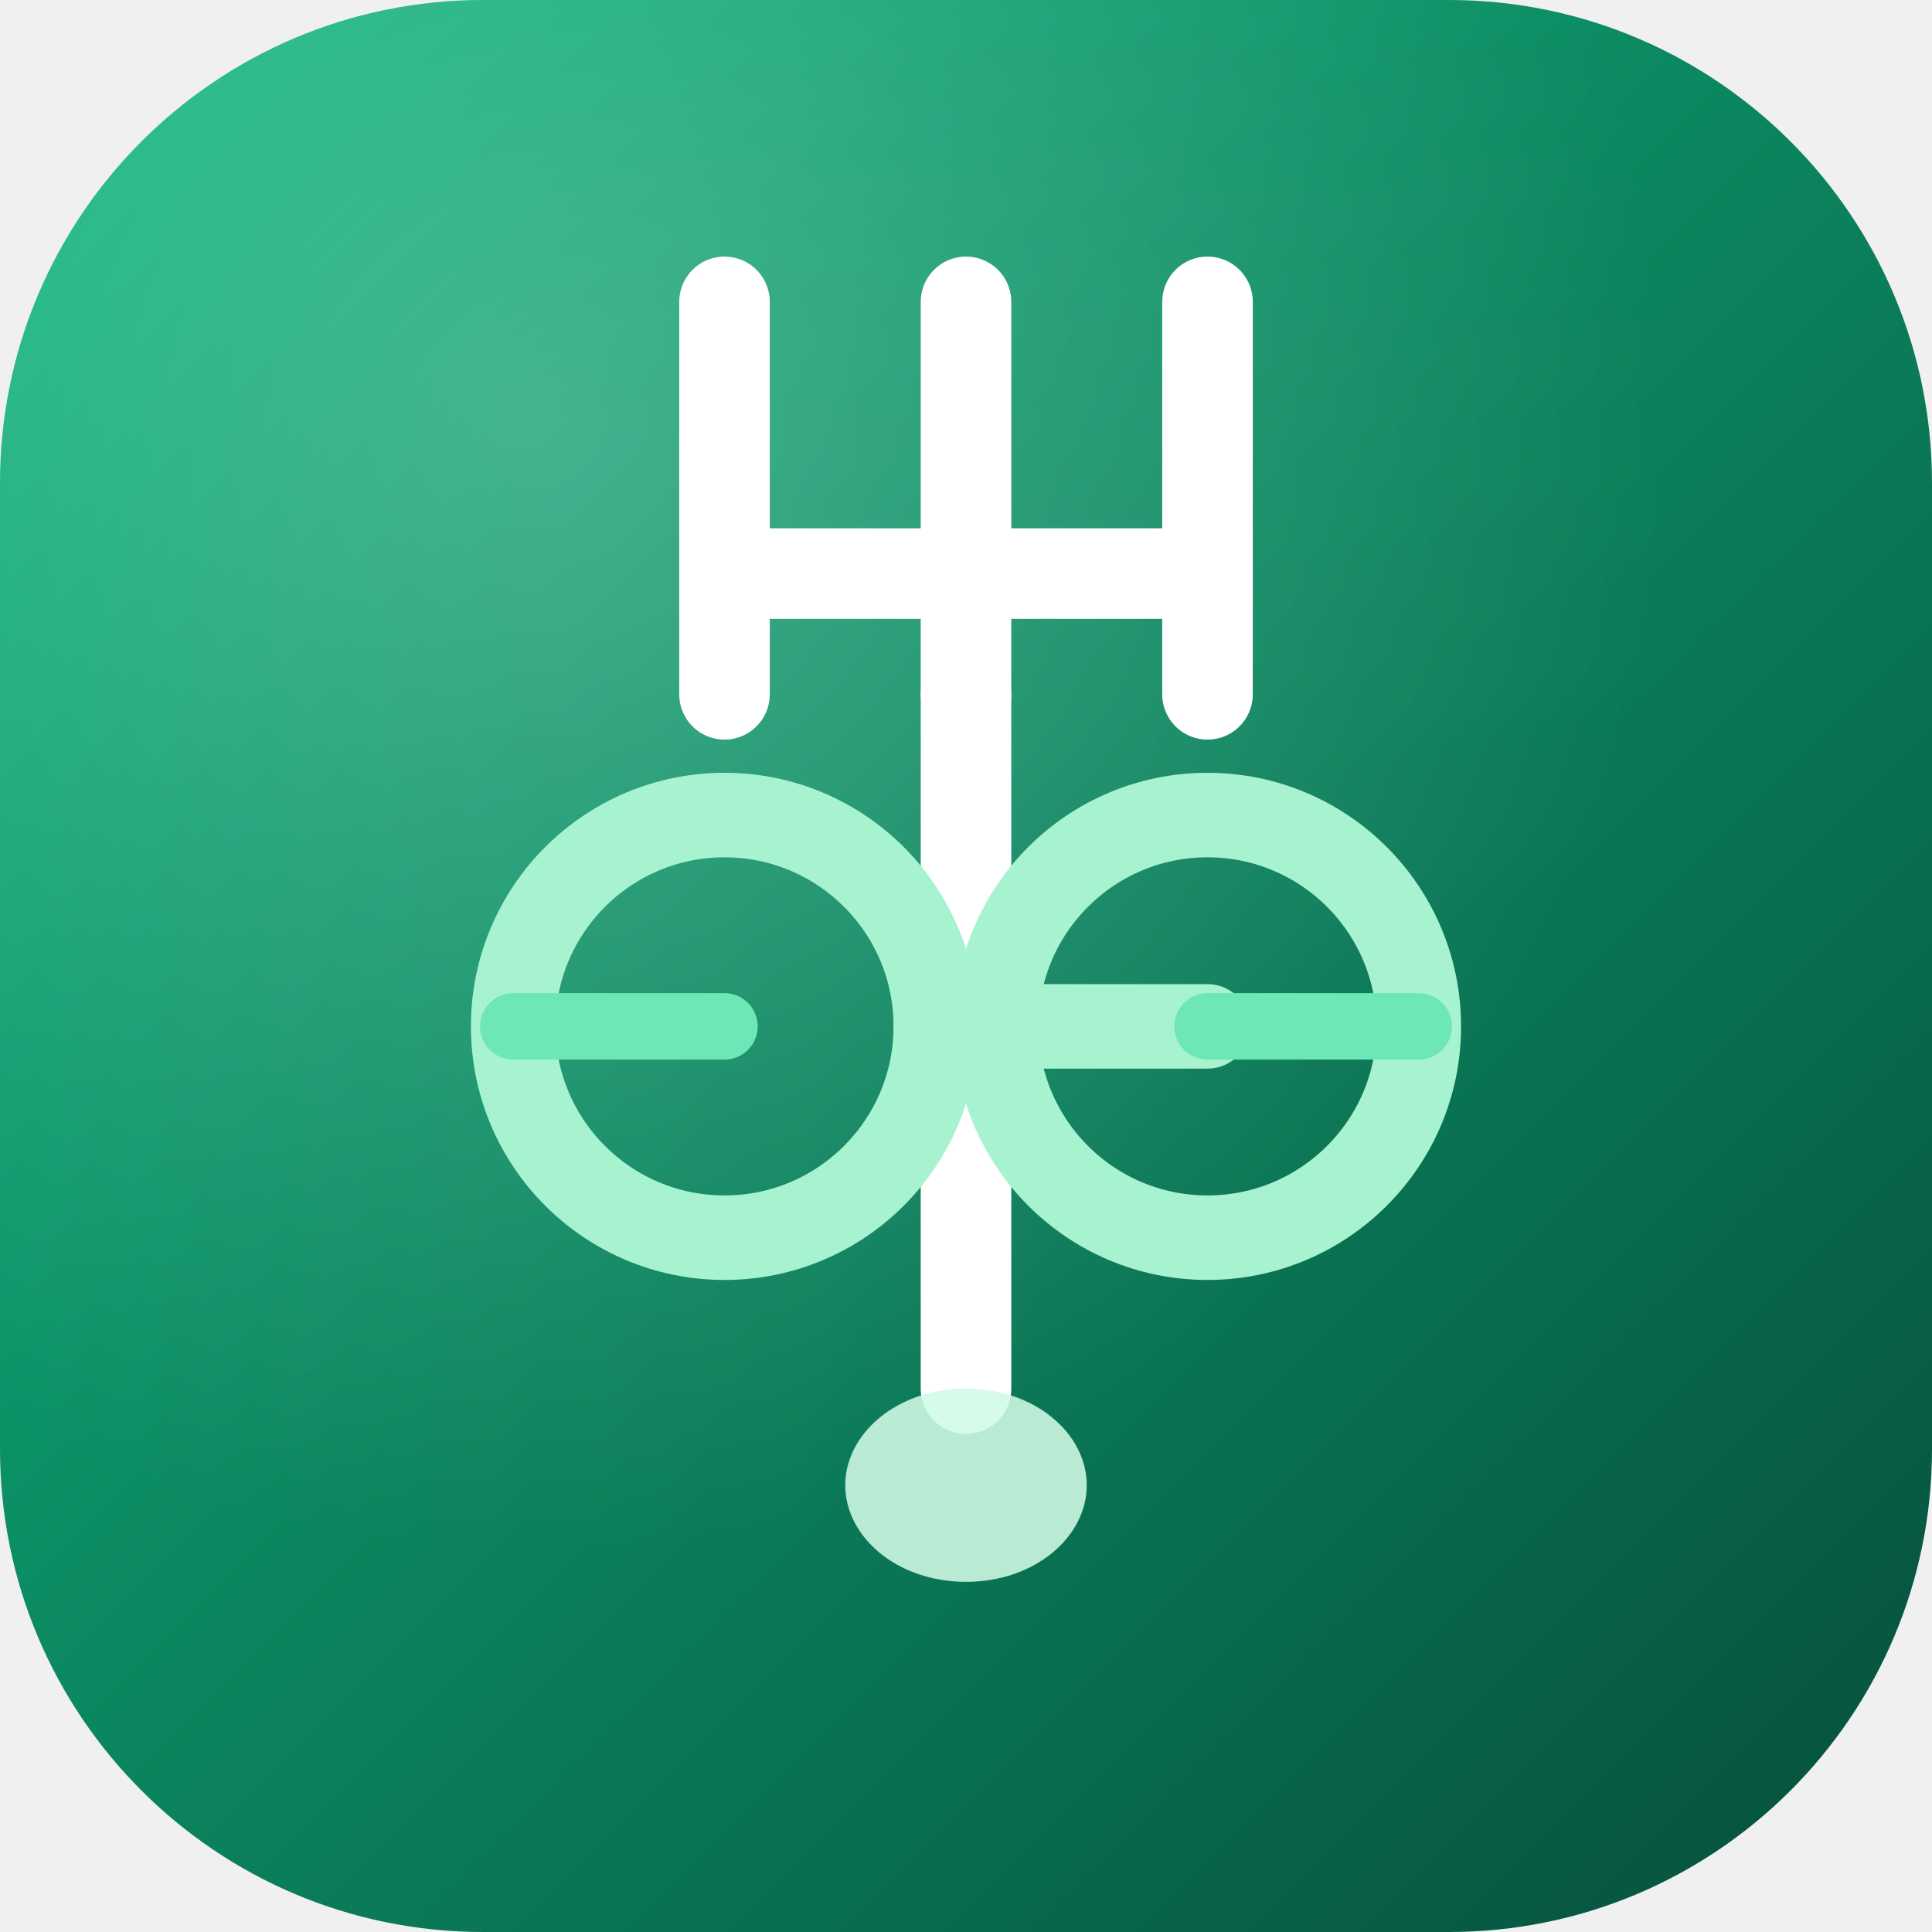
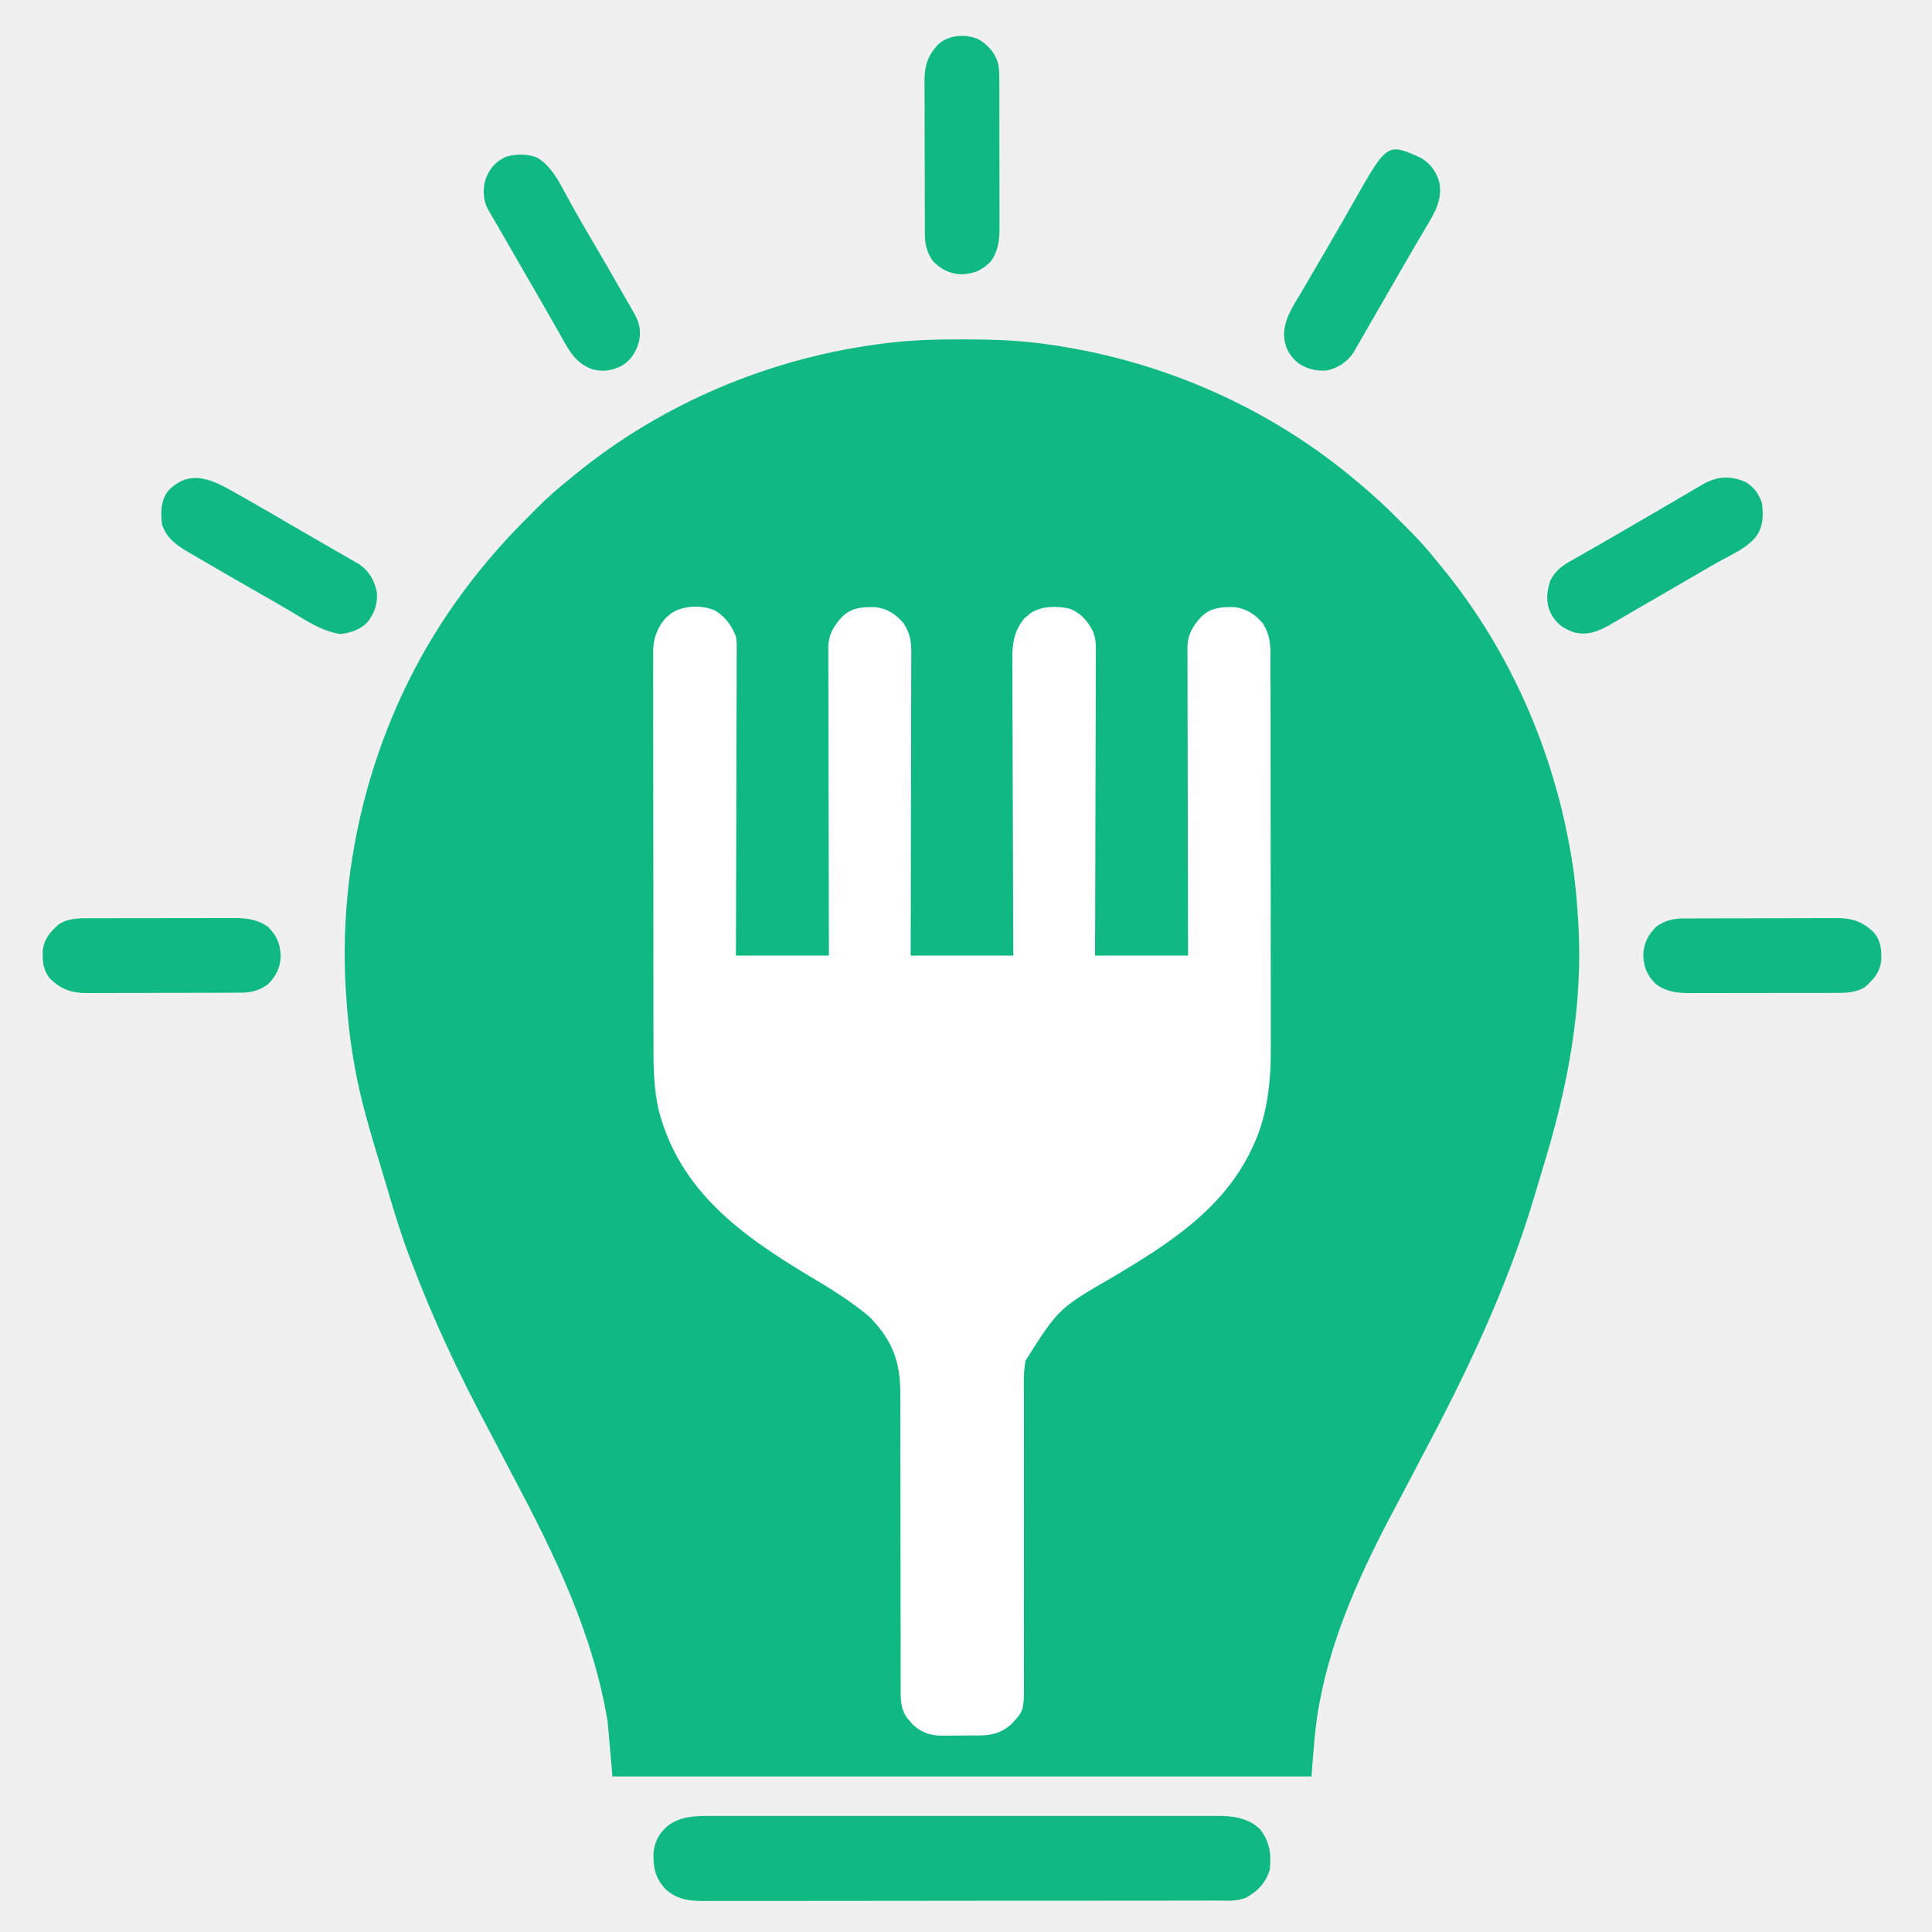
- <svg xmlns="http://www.w3.org/2000/svg" viewBox="0 0 64 64" role="img" aria-label="Forkful logo: a fork wearing glasses">
-   <defs>
-     <linearGradient id="forkful-favicon-bg" x1="0" y1="0" x2="64" y2="64" gradientUnits="userSpaceOnUse">
-       <stop offset="0%" stop-color="#10b981" />
-       <stop offset="100%" stop-color="#064e3b" />
-     </linearGradient>
-     <radialGradient id="forkful-favicon-shine" cx="28%" cy="22%" r="58%">
-       <stop offset="0%" stop-color="#ffffff" stop-opacity="0.22" />
-       <stop offset="100%" stop-color="#ffffff" stop-opacity="0" />
-     </radialGradient>
-   </defs>
-   <rect width="64" height="64" rx="16" fill="url(#forkful-favicon-bg)" />
-   <rect width="64" height="64" rx="16" fill="url(#forkful-favicon-shine)" />
-   <g stroke="#ffffff" stroke-width="3" stroke-linecap="round" stroke-linejoin="round">
-     <path d="M24 10v13M32 10v13M40 10v13" />
-     <path d="M24 19h16" />
-     <path d="M32 23v23" />
-   </g>
-   <g fill="none" stroke="#a7f3d0" stroke-width="2.8" stroke-linecap="round" stroke-linejoin="round">
-     <circle cx="24" cy="34" r="7" />
-     <circle cx="40" cy="34" r="7" />
-     <path d="M31 34h9" />
-   </g>
-   <path d="M17 34h7M47 34h-7" stroke="#6ee7b7" stroke-width="2.2" stroke-linecap="round" />
-   <path d="M32 46c2.3 0 4 1.5 4 3.2s-1.7 3.2-4 3.2-4-1.5-4-3.2 1.7-3.2 4-3.2z" fill="#d1fae5" opacity="0.88" />
+ <svg xmlns="http://www.w3.org/2000/svg" version="1.1" viewBox="200 44 1205 1205" width="1205" height="1205">
+   <style>
+     .icon-shape { fill: #10B981; }
+     .icon-fork  { fill: #FEFEFE; }
+     @media (prefers-color-scheme: dark) {
+       .icon-shape { fill: #FFFFFF; }
+       .icon-fork  { fill: #0C2B20; }
+     }
+   </style>
+   <path d="M0 0 C1.141 0.002 2.283 0.004 3.458 0.006 C20.998 0.053 38.141 0.624 55.5 3.312 C56.625 3.479 57.75 3.645 58.91 3.816 C127.624 14.191 193.394 43.446 246.5 88.312 C247.512 89.157 248.524 90.001 249.566 90.87 C257.757 97.752 265.488 104.986 273.025 112.576 C274.822 114.385 276.63 116.182 278.439 117.979 C285.251 124.782 291.552 131.732 297.5 139.312 C298.524 140.567 299.551 141.82 300.582 143.07 C342.488 194.521 369.666 256.977 380.5 322.312 C380.653 323.219 380.806 324.126 380.964 325.06 C382.917 336.922 383.926 348.824 384.688 360.812 C384.752 361.816 384.752 361.816 384.818 362.84 C388.162 416.145 378.144 467.216 362.469 517.89 C360.956 522.792 359.493 527.708 358.055 532.633 C341.112 590.435 315.025 644.994 286.716 698.022 C283.76 703.59 280.865 709.19 277.955 714.782 C275.659 719.191 273.356 723.595 271.008 727.977 C250.428 766.42 231.46 807.171 223.5 850.312 C223.275 851.527 223.275 851.527 223.045 852.767 C220.45 867.237 219.632 881.601 218.5 896.312 C74.62 896.312 -69.26 896.312 -217.5 896.312 C-218.49 885.092 -219.48 873.872 -220.5 862.312 C-229.363 807.867 -253.313 758.398 -278.973 710.082 C-282.367 703.69 -285.701 697.267 -289.044 690.848 C-291.346 686.429 -293.653 682.013 -295.992 677.613 C-313.5 644.672 -329.311 611.221 -342.5 576.312 C-343.044 574.894 -343.044 574.894 -343.6 573.447 C-348.945 559.498 -353.348 545.32 -357.535 530.986 C-358.962 526.111 -360.424 521.247 -361.901 516.387 C-368.337 495.207 -374.701 474.156 -378.5 452.312 C-378.694 451.207 -378.888 450.102 -379.087 448.963 C-381.458 435.03 -382.896 421.097 -383.75 407 C-383.791 406.322 -383.833 405.644 -383.875 404.945 C-389.027 317.469 -362.984 227.643 -310.5 157.312 C-310.069 156.731 -309.638 156.15 -309.193 155.551 C-302.968 147.193 -296.367 139.15 -289.5 131.312 C-288.87 130.594 -288.241 129.875 -287.592 129.135 C-281.851 122.667 -275.858 116.484 -269.744 110.371 C-268.129 108.754 -266.521 107.128 -264.914 105.502 C-258.433 98.986 -251.725 93.01 -244.5 87.312 C-243.28 86.312 -242.062 85.308 -240.848 84.301 C-185.812 39.245 -117.068 10.693 -46.5 2.312 C-45.421 2.183 -45.421 2.183 -44.32 2.051 C-29.538 0.33 -14.872 -0.049 0 0 Z " class="icon-shape" transform="translate(799.5,255.6875)" />
+   <path d="M0 0 C6.262 3.889 10.134 9.303 12.773 16.102 C13.287 18.958 13.299 21.722 13.254 24.618 C13.258 25.438 13.261 26.257 13.265 27.102 C13.271 29.827 13.249 32.552 13.228 35.277 C13.226 37.239 13.227 39.201 13.229 41.163 C13.23 46.474 13.207 51.785 13.179 57.097 C13.154 62.653 13.152 68.209 13.147 73.765 C13.134 84.279 13.102 94.794 13.062 105.309 C13.017 117.282 12.995 129.256 12.975 141.229 C12.933 165.853 12.86 190.477 12.773 215.102 C31.913 215.102 51.053 215.102 70.773 215.102 C70.758 209.14 70.742 203.179 70.726 197.037 C70.676 177.363 70.643 157.69 70.618 138.016 C70.603 126.086 70.581 114.155 70.547 102.224 C70.517 91.826 70.498 81.427 70.491 71.029 C70.487 65.523 70.478 60.017 70.456 54.51 C70.436 49.327 70.43 44.144 70.434 38.961 C70.433 37.059 70.427 35.158 70.416 33.256 C70.401 30.657 70.404 28.059 70.413 25.46 C70.404 24.71 70.395 23.96 70.386 23.187 C70.456 15.017 73.583 9.733 79.004 3.832 C84.98 -2.012 91.359 -2.319 99.379 -2.238 C107.02 -1.473 112.698 2.219 117.52 8.062 C121.09 13.869 122.213 18.672 122.134 25.46 C122.137 26.275 122.139 27.089 122.142 27.928 C122.147 30.643 122.13 33.357 122.114 36.072 C122.113 38.024 122.114 39.976 122.115 41.927 C122.116 47.216 122.099 52.505 122.078 57.793 C122.059 63.324 122.057 68.855 122.054 74.385 C122.044 84.854 122.02 95.323 121.989 105.791 C121.956 117.712 121.939 129.632 121.924 141.552 C121.893 166.068 121.838 190.585 121.773 215.102 C142.893 215.102 164.013 215.102 185.773 215.102 C185.747 209.156 185.721 203.21 185.694 197.084 C185.611 177.447 185.556 157.809 185.514 138.172 C185.489 126.265 185.453 114.358 185.396 102.451 C185.346 92.071 185.314 81.691 185.303 71.311 C185.296 65.816 185.281 60.322 185.245 54.828 C185.211 49.652 185.2 44.476 185.208 39.3 C185.207 37.405 185.197 35.509 185.177 33.614 C185.069 22.355 185.282 13.704 192.801 4.664 C193.431 4.148 194.061 3.633 194.711 3.102 C195.339 2.565 195.966 2.029 196.613 1.477 C203.616 -2.981 212.185 -2.91 220.148 -1.469 C226.919 0.673 231.519 5.586 234.846 11.707 C237.006 16.111 237.33 19.771 237.254 24.618 C237.258 25.438 237.261 26.257 237.265 27.102 C237.271 29.827 237.249 32.552 237.228 35.277 C237.226 37.239 237.227 39.201 237.229 41.163 C237.23 46.474 237.207 51.785 237.179 57.097 C237.154 62.653 237.152 68.209 237.147 73.765 C237.134 84.279 237.102 94.794 237.062 105.309 C237.017 117.282 236.995 129.256 236.975 141.229 C236.933 165.853 236.86 190.477 236.773 215.102 C255.913 215.102 275.053 215.102 294.773 215.102 C294.758 209.14 294.742 203.179 294.726 197.037 C294.676 177.363 294.643 157.69 294.618 138.016 C294.603 126.086 294.581 114.155 294.547 102.224 C294.517 91.826 294.498 81.427 294.491 71.029 C294.487 65.523 294.478 60.017 294.456 54.51 C294.436 49.327 294.43 44.144 294.434 38.961 C294.433 37.059 294.427 35.158 294.416 33.256 C294.401 30.657 294.404 28.059 294.413 25.46 C294.404 24.71 294.395 23.96 294.386 23.187 C294.456 15.017 297.583 9.733 303.004 3.832 C308.98 -2.012 315.359 -2.319 323.379 -2.238 C331.02 -1.473 336.698 2.219 341.52 8.062 C345.731 14.912 346.208 20.408 346.168 28.329 C346.174 29.453 346.18 30.576 346.186 31.734 C346.203 35.496 346.198 39.257 346.193 43.019 C346.201 45.718 346.209 48.418 346.219 51.117 C346.24 57.691 346.245 64.264 346.243 70.837 C346.242 76.191 346.245 81.545 346.253 86.899 C346.255 88.444 346.257 89.989 346.259 91.535 C346.261 92.689 346.261 92.689 346.262 93.866 C346.281 108.417 346.28 122.967 346.273 137.518 C346.268 150.777 346.288 164.035 346.322 177.294 C346.356 190.943 346.37 204.593 346.366 218.243 C346.364 225.891 346.369 233.539 346.394 241.188 C346.415 247.711 346.418 254.233 346.399 260.756 C346.39 264.073 346.392 267.388 346.41 270.705 C346.523 292.904 344.602 314.864 334.773 335.102 C334.476 335.722 334.178 336.342 333.871 336.981 C316.071 373.606 282.381 395.056 248.523 415.227 C214.05 435.132 214.05 435.132 193.418 467.727 C191.93 475.512 192.381 483.551 192.42 491.447 C192.42 493.511 192.417 495.575 192.414 497.639 C192.409 502.069 192.413 506.499 192.424 510.93 C192.44 517.94 192.432 524.95 192.419 531.96 C192.389 550.63 192.39 569.301 192.409 587.971 C192.422 600.248 192.42 612.525 192.391 624.801 C192.376 631.765 192.383 638.728 192.408 645.692 C192.418 650.029 192.407 654.366 192.39 658.703 C192.387 660.708 192.392 662.713 192.406 664.718 C192.549 685.905 192.549 685.905 185.018 693.985 C178.791 699.96 172.204 701.566 163.84 701.535 C163.003 701.54 162.166 701.546 161.304 701.551 C159.544 701.557 157.783 701.556 156.022 701.548 C153.347 701.539 150.673 701.568 147.998 701.6 C146.279 701.601 144.559 701.601 142.84 701.598 C142.05 701.609 141.26 701.62 140.446 701.632 C133.613 701.547 128.465 699.451 123.312 694.953 C122.681 694.218 122.049 693.484 121.398 692.727 C120.751 691.997 120.104 691.267 119.438 690.516 C115.705 685.101 115.485 679.787 115.522 673.45 C115.519 672.592 115.516 671.734 115.513 670.85 C115.505 667.98 115.512 665.111 115.518 662.242 C115.515 660.181 115.512 658.121 115.507 656.061 C115.499 651.627 115.497 647.192 115.499 642.758 C115.502 635.739 115.488 628.72 115.47 621.701 C115.423 601.743 115.399 581.785 115.393 561.826 C115.389 550.802 115.371 539.777 115.337 528.753 C115.317 521.783 115.315 514.813 115.326 507.844 C115.328 503.496 115.314 499.148 115.296 494.8 C115.29 492.792 115.292 490.785 115.301 488.777 C115.382 468.747 110.741 455.804 96.773 441.102 C94.337 438.889 91.782 436.886 89.148 434.914 C88.054 434.087 88.054 434.087 86.938 433.244 C77.943 426.576 68.373 420.846 58.773 415.102 C16.465 389.757 -22.118 362.058 -35.227 312.102 C-38.777 297.402 -38.666 282.856 -38.646 267.811 C-38.652 265.086 -38.662 262.36 -38.672 259.635 C-38.693 253.042 -38.698 246.448 -38.696 239.854 C-38.695 234.493 -38.698 229.132 -38.706 223.771 C-38.708 222.22 -38.71 220.669 -38.712 219.118 C-38.714 217.959 -38.714 217.959 -38.715 216.777 C-38.734 202.222 -38.733 187.667 -38.726 173.112 C-38.721 159.811 -38.742 146.511 -38.775 133.211 C-38.808 119.521 -38.824 105.832 -38.819 92.142 C-38.817 84.469 -38.822 76.797 -38.847 69.124 C-38.868 62.599 -38.871 56.074 -38.853 49.55 C-38.843 46.225 -38.845 42.9 -38.863 39.575 C-38.881 35.964 -38.868 32.355 -38.848 28.744 C-38.861 27.703 -38.873 26.662 -38.886 25.589 C-38.787 17.403 -36.462 10.992 -31.199 4.664 C-30.569 4.148 -29.939 3.633 -29.289 3.102 C-28.661 2.565 -28.034 2.029 -27.387 1.477 C-19.717 -3.405 -8.265 -3.732 0 0 Z " class="icon-fork" transform="translate(646.2266,424.8984)" />
+   <path d="M0 0 C1.404 -0.003 2.808 -0.008 4.211 -0.014 C8.05 -0.027 11.889 -0.021 15.728 -0.011 C19.875 -0.004 24.022 -0.015 28.17 -0.023 C36.287 -0.036 44.404 -0.034 52.521 -0.025 C59.119 -0.018 65.718 -0.017 72.316 -0.02 C73.256 -0.021 74.195 -0.021 75.164 -0.022 C77.073 -0.023 78.982 -0.024 80.892 -0.025 C98.787 -0.033 116.682 -0.024 134.577 -0.007 C149.926 0.006 165.274 0.004 180.622 -0.01 C198.454 -0.026 216.286 -0.033 234.119 -0.023 C236.021 -0.022 237.923 -0.021 239.825 -0.02 C241.229 -0.02 241.229 -0.02 242.661 -0.019 C249.25 -0.017 255.839 -0.021 262.427 -0.028 C270.459 -0.036 278.491 -0.034 286.522 -0.018 C290.619 -0.01 294.715 -0.007 298.811 -0.017 C302.564 -0.026 306.317 -0.021 310.07 -0.005 C312.064 -0 314.058 -0.01 316.052 -0.02 C325.792 0.043 334.82 1.328 342.071 8.381 C348.079 16.335 348.991 23.493 348.071 33.381 C345.615 41.652 340.676 46.786 333.312 50.935 C327.546 53.347 321.303 52.8 315.161 52.775 C313.734 52.78 312.308 52.786 310.882 52.794 C306.972 52.81 303.063 52.808 299.153 52.802 C294.933 52.8 290.712 52.814 286.492 52.827 C278.227 52.848 269.962 52.852 261.697 52.85 C254.979 52.849 248.26 52.853 241.541 52.86 C239.605 52.862 237.669 52.864 235.733 52.867 C234.77 52.868 233.806 52.869 232.813 52.87 C214.592 52.889 196.37 52.888 178.149 52.881 C161.485 52.875 144.822 52.896 128.158 52.929 C111.043 52.963 93.928 52.978 76.812 52.973 C67.205 52.971 57.599 52.976 47.992 53.001 C39.812 53.022 31.633 53.026 23.454 53.007 C19.283 52.998 15.112 52.997 10.94 53.017 C7.117 53.036 3.295 53.032 -0.528 53.009 C-2.557 53.003 -4.586 53.021 -6.615 53.04 C-15.241 52.957 -22.301 51.614 -28.832 45.641 C-35.302 38.748 -36.572 32.173 -36.336 22.893 C-35.513 15.78 -32.728 10.482 -27.179 5.943 C-19.018 -0 -9.711 -0.05 0 0 Z " class="icon-shape" transform="translate(643.9294,1176.619)" />
+   <path d="M0 0 C1.194 -0.006 2.388 -0.012 3.618 -0.019 C6.905 -0.032 10.192 -0.027 13.48 -0.015 C17.036 -0.006 20.591 -0.02 24.147 -0.031 C31.102 -0.049 38.057 -0.045 45.012 -0.033 C50.666 -0.024 56.321 -0.023 61.976 -0.027 C62.782 -0.028 63.588 -0.029 64.419 -0.029 C66.057 -0.03 67.695 -0.032 69.333 -0.033 C84.676 -0.044 100.018 -0.031 115.361 -0.01 C128.514 0.008 141.666 0.005 154.818 -0.014 C170.108 -0.035 185.398 -0.043 200.687 -0.031 C202.319 -0.03 203.951 -0.029 205.583 -0.027 C206.787 -0.026 206.787 -0.026 208.015 -0.025 C213.66 -0.022 219.305 -0.028 224.95 -0.037 C231.834 -0.048 238.717 -0.045 245.601 -0.024 C249.11 -0.014 252.619 -0.009 256.128 -0.023 C259.939 -0.034 263.748 -0.02 267.559 0 C268.659 -0.009 269.759 -0.018 270.893 -0.027 C279.569 0.061 286.955 1.826 293.654 7.57 C298.324 12.714 300.839 19.593 301.279 26.508 C300.839 33.423 298.324 40.301 293.654 45.445 C285.91 52.086 277.439 53.096 267.559 53.016 C266.365 53.022 265.171 53.028 263.941 53.035 C260.653 53.048 257.366 53.043 254.079 53.031 C250.523 53.022 246.967 53.036 243.412 53.047 C236.457 53.064 229.502 53.061 222.547 53.049 C216.892 53.04 211.237 53.039 205.583 53.043 C204.777 53.044 203.97 53.044 203.14 53.045 C201.502 53.046 199.864 53.048 198.226 53.049 C182.883 53.06 167.54 53.047 152.197 53.026 C139.045 53.008 125.893 53.011 112.74 53.029 C97.45 53.051 82.161 53.059 66.871 53.047 C65.239 53.046 63.608 53.044 61.976 53.043 C61.173 53.043 60.37 53.042 59.543 53.041 C53.898 53.038 48.253 53.044 42.608 53.053 C35.725 53.064 28.841 53.061 21.958 53.04 C18.448 53.03 14.94 53.025 11.43 53.039 C7.62 53.05 3.81 53.036 0 53.016 C-1.1 53.025 -2.2 53.034 -3.334 53.043 C-12.01 52.955 -19.397 51.19 -26.096 45.445 C-30.765 40.301 -33.281 33.423 -33.721 26.508 C-33.281 19.593 -30.765 12.714 -26.096 7.57 C-18.352 0.93 -9.88 -0.08 0 0 Z " class="icon-shape" transform="translate(666.2207,1253.492)" />
+   <path d="M0 0 C67.98 0 135.96 0 206 0 C204.427 22.025 198.123 38.537 181.375 53.125 C159.015 71.002 131.773 77.228 103.625 77.25 C102.476 77.251 102.476 77.251 101.304 77.252 C90.235 77.237 79.756 76.85 69 74 C68.318 73.834 67.636 73.667 66.934 73.496 C45.351 68.208 23.04 56.766 10.594 37.715 C3.485 25.605 0 14.063 0 0 Z " class="icon-shape" transform="translate(697,1331)" />
+   <path d="M0 0 C1.369 -0.009 1.369 -0.009 2.765 -0.017 C3.754 -0.018 4.742 -0.02 5.761 -0.021 C7.338 -0.028 7.338 -0.028 8.946 -0.036 C12.419 -0.05 15.892 -0.057 19.365 -0.063 C21.783 -0.068 24.2 -0.074 26.618 -0.08 C31.686 -0.09 36.754 -0.096 41.822 -0.1 C48.308 -0.105 54.795 -0.129 61.281 -0.158 C66.275 -0.176 71.269 -0.182 76.262 -0.183 C78.653 -0.186 81.044 -0.194 83.435 -0.207 C86.784 -0.224 90.131 -0.222 93.48 -0.216 C94.462 -0.225 95.445 -0.234 96.457 -0.244 C105.442 -0.19 111.993 2.011 118.615 8.269 C123.449 13.592 123.869 19.311 123.654 26.211 C122.796 33.614 119.048 37.872 113.607 42.695 C107.403 46.606 100.754 46.433 93.657 46.415 C92.607 46.42 91.557 46.425 90.476 46.431 C87.018 46.444 83.561 46.444 80.104 46.441 C77.691 46.445 75.279 46.449 72.867 46.454 C67.815 46.462 62.763 46.461 57.711 46.456 C51.249 46.45 44.788 46.467 38.327 46.49 C33.346 46.505 28.365 46.506 23.384 46.503 C21.002 46.503 18.62 46.509 16.238 46.519 C12.902 46.531 9.567 46.524 6.231 46.513 C5.255 46.52 4.279 46.528 3.274 46.536 C-4.058 46.48 -11.021 45.435 -16.998 40.89 C-22.467 35.294 -24.348 30.648 -24.783 22.918 C-24.527 15.646 -21.83 10.168 -16.686 5.14 C-11.409 1.365 -6.415 0.024 0 0 Z " class="icon-shape" transform="translate(1249.686,616.8596)" />
+   <path d="M0 0 C1.575 -0.008 1.575 -0.008 3.181 -0.015 C6.638 -0.029 10.096 -0.028 13.553 -0.026 C15.965 -0.03 18.378 -0.034 20.79 -0.039 C25.842 -0.047 30.894 -0.046 35.946 -0.041 C42.407 -0.035 48.869 -0.052 55.33 -0.075 C60.311 -0.09 65.292 -0.091 70.273 -0.088 C72.655 -0.088 75.037 -0.094 77.418 -0.104 C80.754 -0.116 84.09 -0.109 87.426 -0.098 C88.402 -0.105 89.378 -0.113 90.383 -0.121 C97.715 -0.065 104.678 0.98 110.655 5.525 C116.124 11.121 118.005 15.767 118.44 23.497 C118.184 30.769 115.487 36.247 110.342 41.275 C105.066 45.05 100.072 46.391 93.657 46.415 C92.288 46.424 92.288 46.424 90.892 46.432 C89.409 46.434 89.409 46.434 87.896 46.436 C86.319 46.443 86.319 46.443 84.711 46.451 C81.238 46.465 77.765 46.472 74.292 46.478 C71.874 46.484 69.457 46.489 67.039 46.495 C61.971 46.506 56.903 46.511 51.835 46.515 C45.348 46.52 38.862 46.544 32.376 46.573 C27.382 46.592 22.388 46.597 17.394 46.598 C15.004 46.601 12.613 46.609 10.222 46.622 C6.873 46.64 3.525 46.638 0.177 46.631 C-0.806 46.64 -1.788 46.65 -2.801 46.659 C-11.785 46.605 -18.336 44.404 -24.958 38.146 C-29.793 32.823 -30.213 27.104 -29.998 20.204 C-29.139 12.801 -25.391 8.544 -19.951 3.72 C-13.746 -0.191 -7.098 -0.018 0 0 Z " class="icon-shape" transform="translate(256.6577,616.7253)" />
+   <path d="M0 0 C6.032 3.564 10.429 8.582 12.275 15.367 C13.093 19.597 12.973 23.864 12.962 28.158 C12.967 29.207 12.972 30.257 12.978 31.339 C12.992 34.796 12.991 38.253 12.988 41.711 C12.992 44.123 12.997 46.535 13.001 48.948 C13.009 54 13.008 59.052 13.003 64.104 C12.997 70.565 13.014 77.026 13.038 83.488 C13.052 88.469 13.053 93.45 13.05 98.431 C13.051 100.813 13.056 103.194 13.066 105.576 C13.078 108.912 13.071 112.247 13.06 115.583 C13.071 117.047 13.071 117.047 13.083 118.541 C13.027 125.873 11.982 132.836 7.438 138.812 C1.841 144.282 -2.805 146.163 -10.535 146.598 C-17.807 146.342 -23.285 143.645 -28.312 138.5 C-32.088 133.224 -33.429 128.23 -33.453 121.814 C-33.459 120.902 -33.464 119.99 -33.47 119.049 C-33.471 118.061 -33.472 117.072 -33.474 116.053 C-33.479 115.002 -33.484 113.951 -33.489 112.869 C-33.503 109.395 -33.51 105.922 -33.516 102.449 C-33.521 100.032 -33.527 97.614 -33.533 95.197 C-33.543 90.129 -33.549 85.061 -33.553 79.992 C-33.558 73.506 -33.582 67.02 -33.611 60.533 C-33.629 55.54 -33.635 50.546 -33.636 45.552 C-33.639 43.161 -33.647 40.77 -33.66 38.379 C-33.677 35.031 -33.675 31.683 -33.669 28.335 C-33.678 27.352 -33.687 26.369 -33.697 25.357 C-33.643 16.372 -31.442 9.822 -25.184 3.199 C-18.585 -2.793 -8.078 -3.536 0 0 Z " class="icon-shape" transform="translate(810.3125,68.5)" />
+   <path d="M0 0 C5.578 3.359 8.962 8.135 10.996 14.238 C13.707 25.735 7.965 34.697 2.25 44.25 C0.982 46.395 -0.285 48.541 -1.551 50.688 C-2.204 51.791 -2.857 52.894 -3.53 54.031 C-6.703 59.416 -9.82 64.833 -12.938 70.25 C-14.189 72.421 -15.44 74.591 -16.691 76.762 C-19.285 81.263 -21.875 85.766 -24.465 90.27 C-27.59 95.703 -30.726 101.13 -33.87 106.554 C-35.333 109.085 -36.783 111.624 -38.23 114.164 C-39.007 115.506 -39.784 116.847 -40.562 118.188 C-41.193 119.287 -41.823 120.387 -42.473 121.52 C-46.566 127.285 -51.666 130.653 -58.5 132.375 C-64.991 133.083 -71.055 131.629 -76.523 128.051 C-81.745 123.854 -84.678 119.113 -85.5 112.375 C-86.558 101.587 -79.897 92.182 -74.625 83.25 C-73.615 81.52 -72.606 79.79 -71.596 78.059 C-70.567 76.298 -69.534 74.538 -68.5 72.779 C-66.079 68.658 -63.667 64.531 -61.258 60.404 C-60.125 58.464 -58.992 56.525 -57.858 54.587 C-54.644 49.087 -51.462 43.571 -48.312 38.035 C-47.958 37.413 -47.604 36.79 -47.238 36.148 C-45.519 33.127 -43.803 30.103 -42.092 27.077 C-21.206 -9.694 -21.206 -9.694 0 0 Z " class="icon-shape" transform="translate(1086.5,142.625)" />
+   <path d="M0 0 C8.224 5.183 12.707 13.665 17.188 22 C18.417 24.242 19.649 26.483 20.883 28.723 C21.504 29.855 22.126 30.987 22.767 32.153 C25.621 37.294 28.585 42.367 31.562 47.438 C32.722 49.415 33.88 51.393 35.039 53.371 C35.622 54.366 36.205 55.361 36.806 56.386 C42.46 66.063 48.044 75.781 53.625 85.5 C54.125 86.369 54.626 87.237 55.141 88.132 C56.433 90.377 57.718 92.625 59 94.875 C59.363 95.505 59.727 96.134 60.101 96.783 C63.476 102.745 64.646 107.886 63.129 114.742 C61.129 121.454 58.232 126.095 52.125 129.812 C46.254 132.643 40.584 133.543 34.164 131.852 C23.273 128.025 19.129 119.375 13.688 109.688 C12.695 107.944 11.703 106.201 10.71 104.458 C9.686 102.659 8.665 100.857 7.645 99.056 C4.505 93.519 1.312 88.011 -1.875 82.5 C-3.116 80.349 -4.357 78.198 -5.598 76.047 C-8.85 70.409 -12.104 64.772 -15.359 59.135 C-17.252 55.854 -19.144 52.572 -21.035 49.289 C-23.034 45.82 -25.04 42.356 -27.059 38.898 C-27.438 38.245 -27.818 37.591 -28.209 36.917 C-29.155 35.289 -30.104 33.664 -31.055 32.039 C-34.046 26.287 -34.288 20.157 -32.727 13.902 C-30.273 6.951 -26.696 2.603 -20.047 -0.633 C-13.821 -2.654 -6.039 -2.671 0 0 Z " class="icon-shape" transform="translate(535.375,142.5)" />
+   <path d="M0 0 C1.091 0.614 2.181 1.229 3.305 1.862 C12.69 7.165 22.006 12.586 31.305 18.039 C36.725 21.216 42.166 24.357 47.613 27.489 C51.94 29.979 56.262 32.478 60.584 34.979 C63.129 36.447 65.681 37.904 68.234 39.359 C69.573 40.135 70.912 40.911 72.25 41.688 C73.35 42.318 74.449 42.948 75.582 43.598 C81.768 47.989 84.78 53.301 86.438 60.625 C87.193 67.8 85.179 73.669 80.875 79.375 C76.358 84.286 70.469 86.184 64 87.125 C54.591 85.804 46.514 81.233 38.5 76.375 C36.388 75.118 34.274 73.863 32.16 72.609 C30.515 71.63 30.515 71.63 28.836 70.631 C23.658 67.575 18.434 64.602 13.207 61.631 C0.731 54.538 -11.704 47.375 -24.069 40.089 C-26.283 38.789 -28.505 37.504 -30.73 36.223 C-38.444 31.723 -44.695 27.394 -47.562 18.625 C-48.403 10.992 -48.361 3.899 -43.562 -2.375 C-29.355 -16.905 -14.85 -8.412 0 0 Z " class="icon-shape" transform="translate(348.5625,352.375)" />
+   <path d="M0 0 C5.299 3.077 8.428 7.566 10.301 13.336 C11.143 20.983 11.133 28.079 6.301 34.336 C0.809 40.889 -7.09 44.493 -14.48 48.484 C-20.126 51.542 -25.663 54.774 -31.199 58.023 C-41.903 64.293 -52.633 70.516 -63.387 76.699 C-67.521 79.077 -71.645 81.47 -75.762 83.879 C-77.637 84.969 -79.512 86.059 -81.387 87.148 C-82.651 87.895 -82.651 87.895 -83.94 88.657 C-91.334 92.935 -98.471 95.992 -107.152 93.684 C-114.13 91.25 -118.323 87.926 -121.727 81.352 C-124.619 74.473 -124.037 68.634 -121.844 61.645 C-118.781 55.467 -114.431 52.164 -108.512 48.898 C-107.785 48.484 -107.059 48.07 -106.311 47.644 C-104.681 46.714 -103.048 45.79 -101.413 44.87 C-97.404 42.604 -93.421 40.296 -89.434 37.992 C-86.086 36.056 -82.734 34.126 -79.383 32.195 C-73.143 28.597 -66.919 24.97 -60.699 21.336 C-57.747 19.614 -54.794 17.892 -51.841 16.17 C-49.633 14.881 -47.427 13.591 -45.222 12.299 C-42.252 10.559 -39.279 8.825 -36.303 7.094 C-34.617 6.111 -32.933 5.122 -31.25 4.133 C-30.22 3.535 -29.19 2.937 -28.129 2.32 C-27.224 1.791 -26.319 1.263 -25.386 0.718 C-16.638 -3.781 -8.963 -3.931 0 0 Z " class="icon-shape" transform="translate(1288.699,344.6641)" />
</svg>
